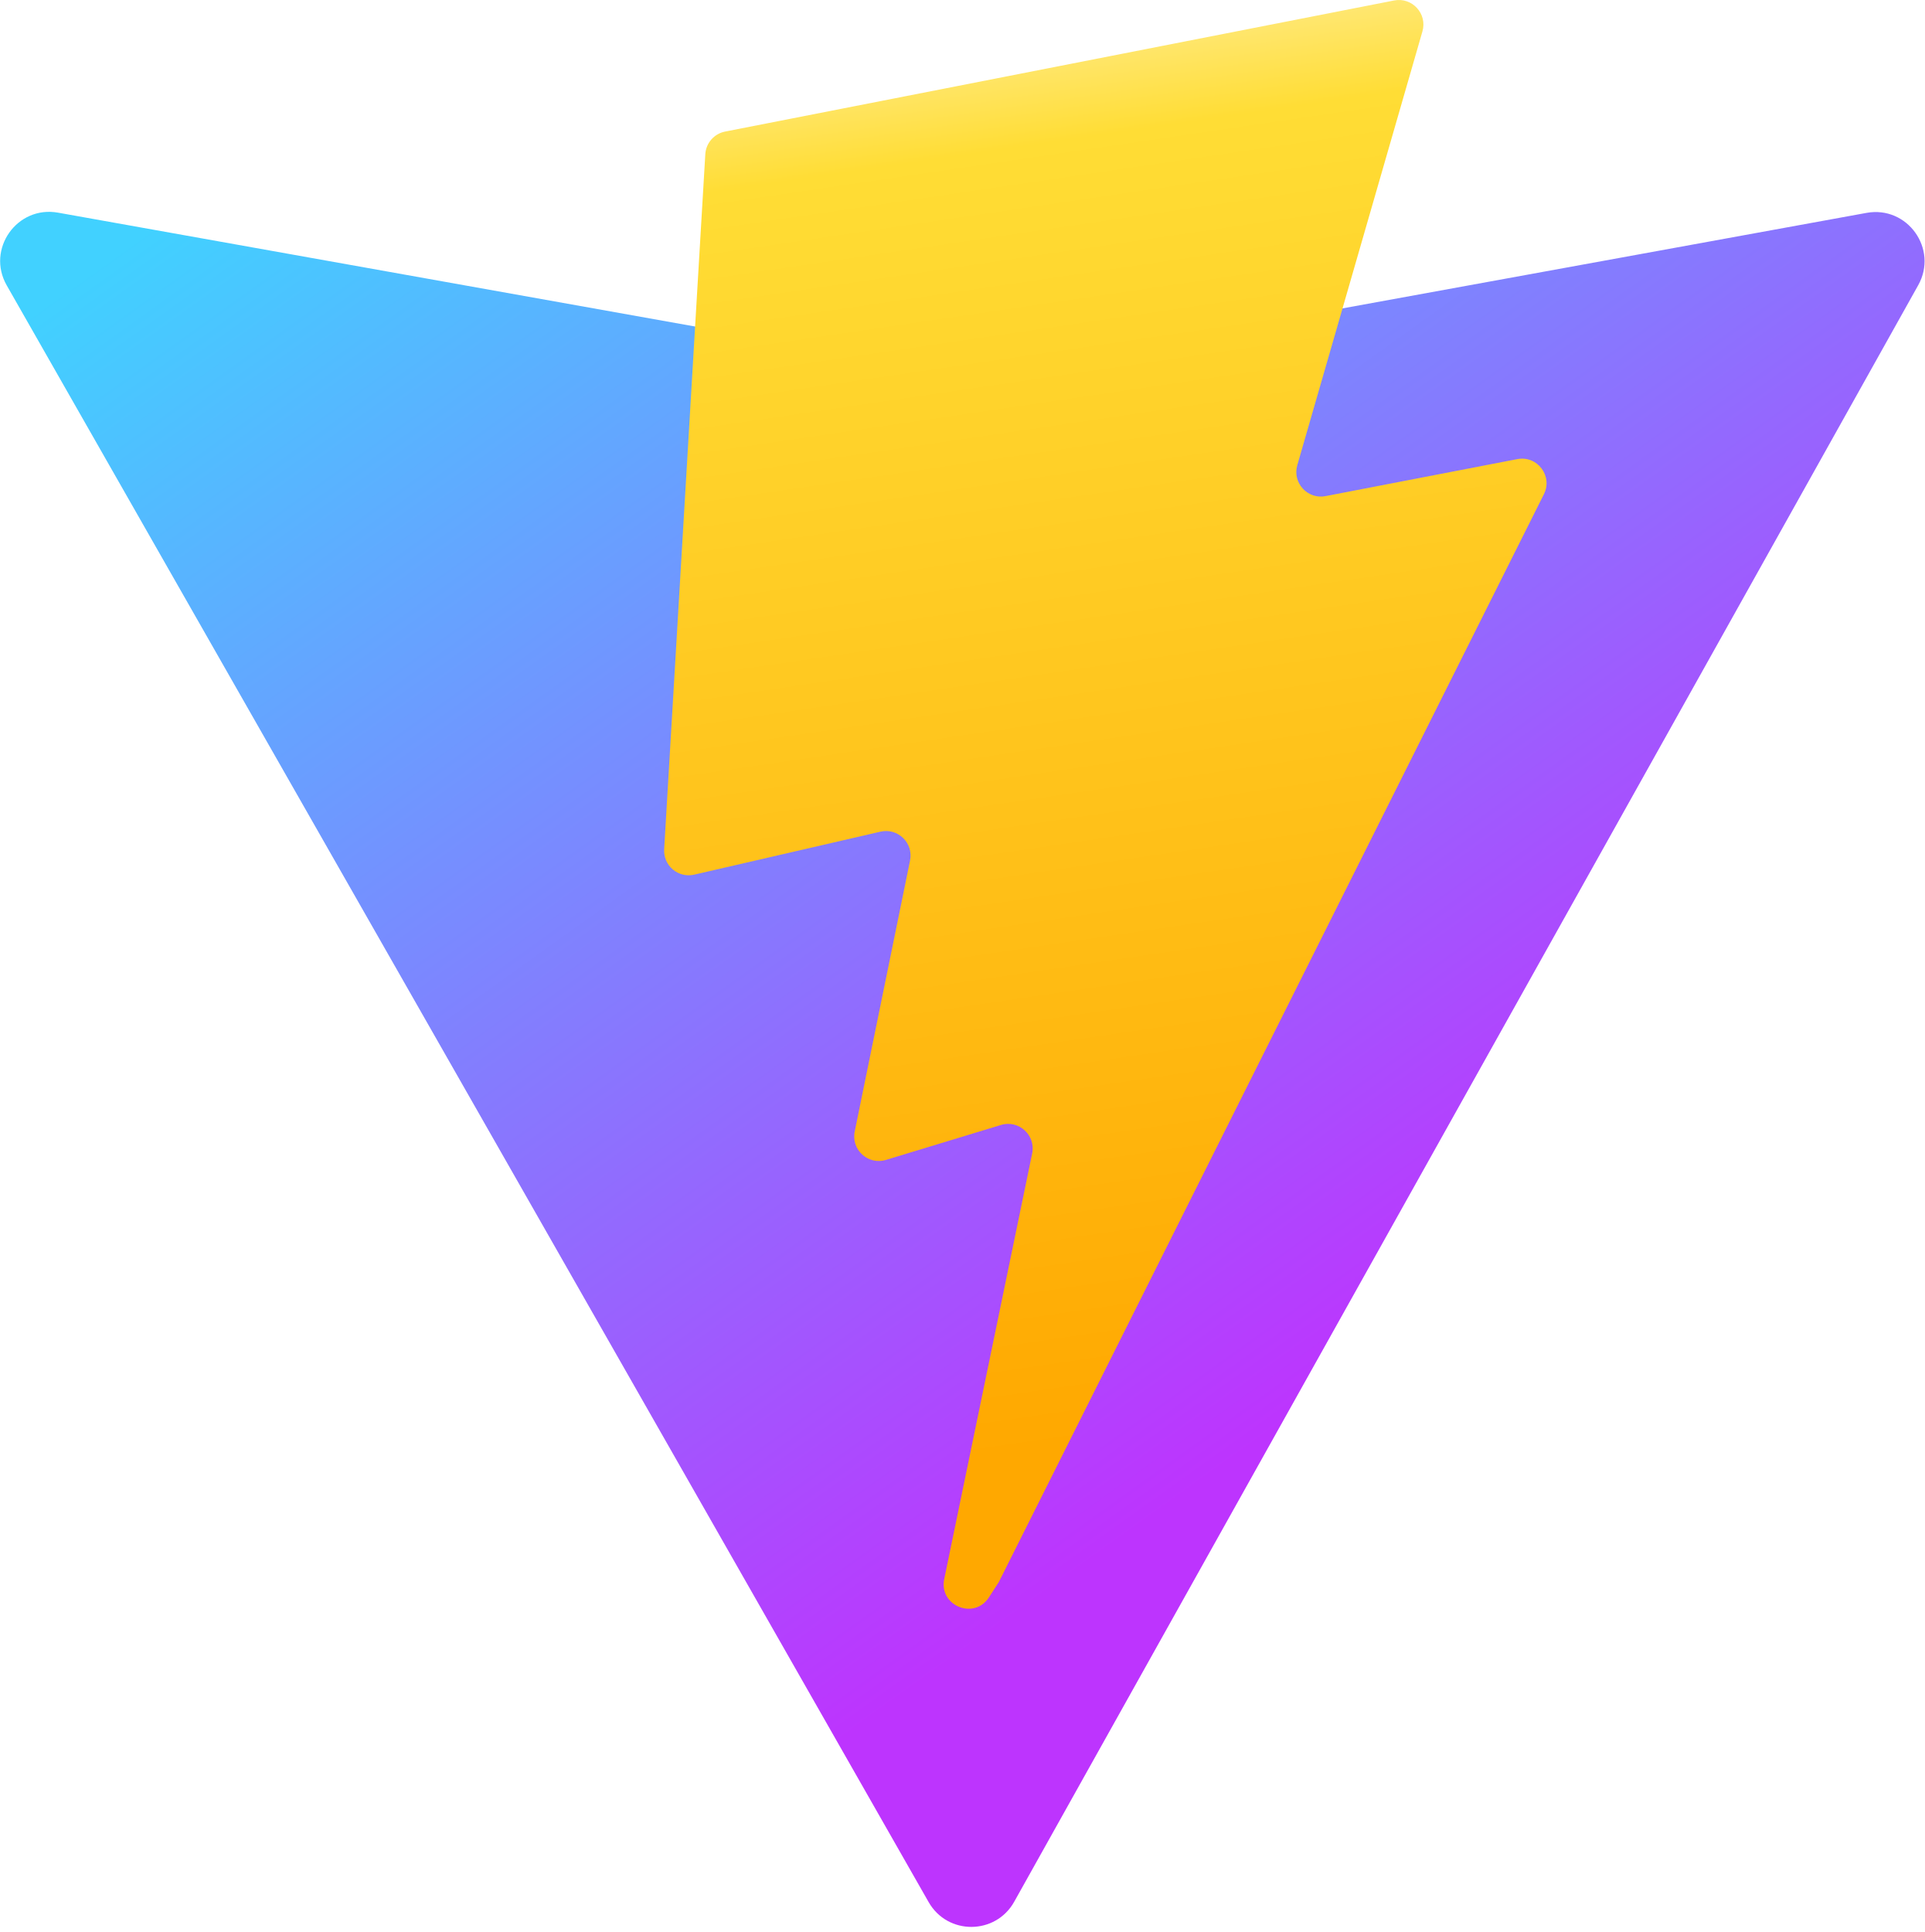
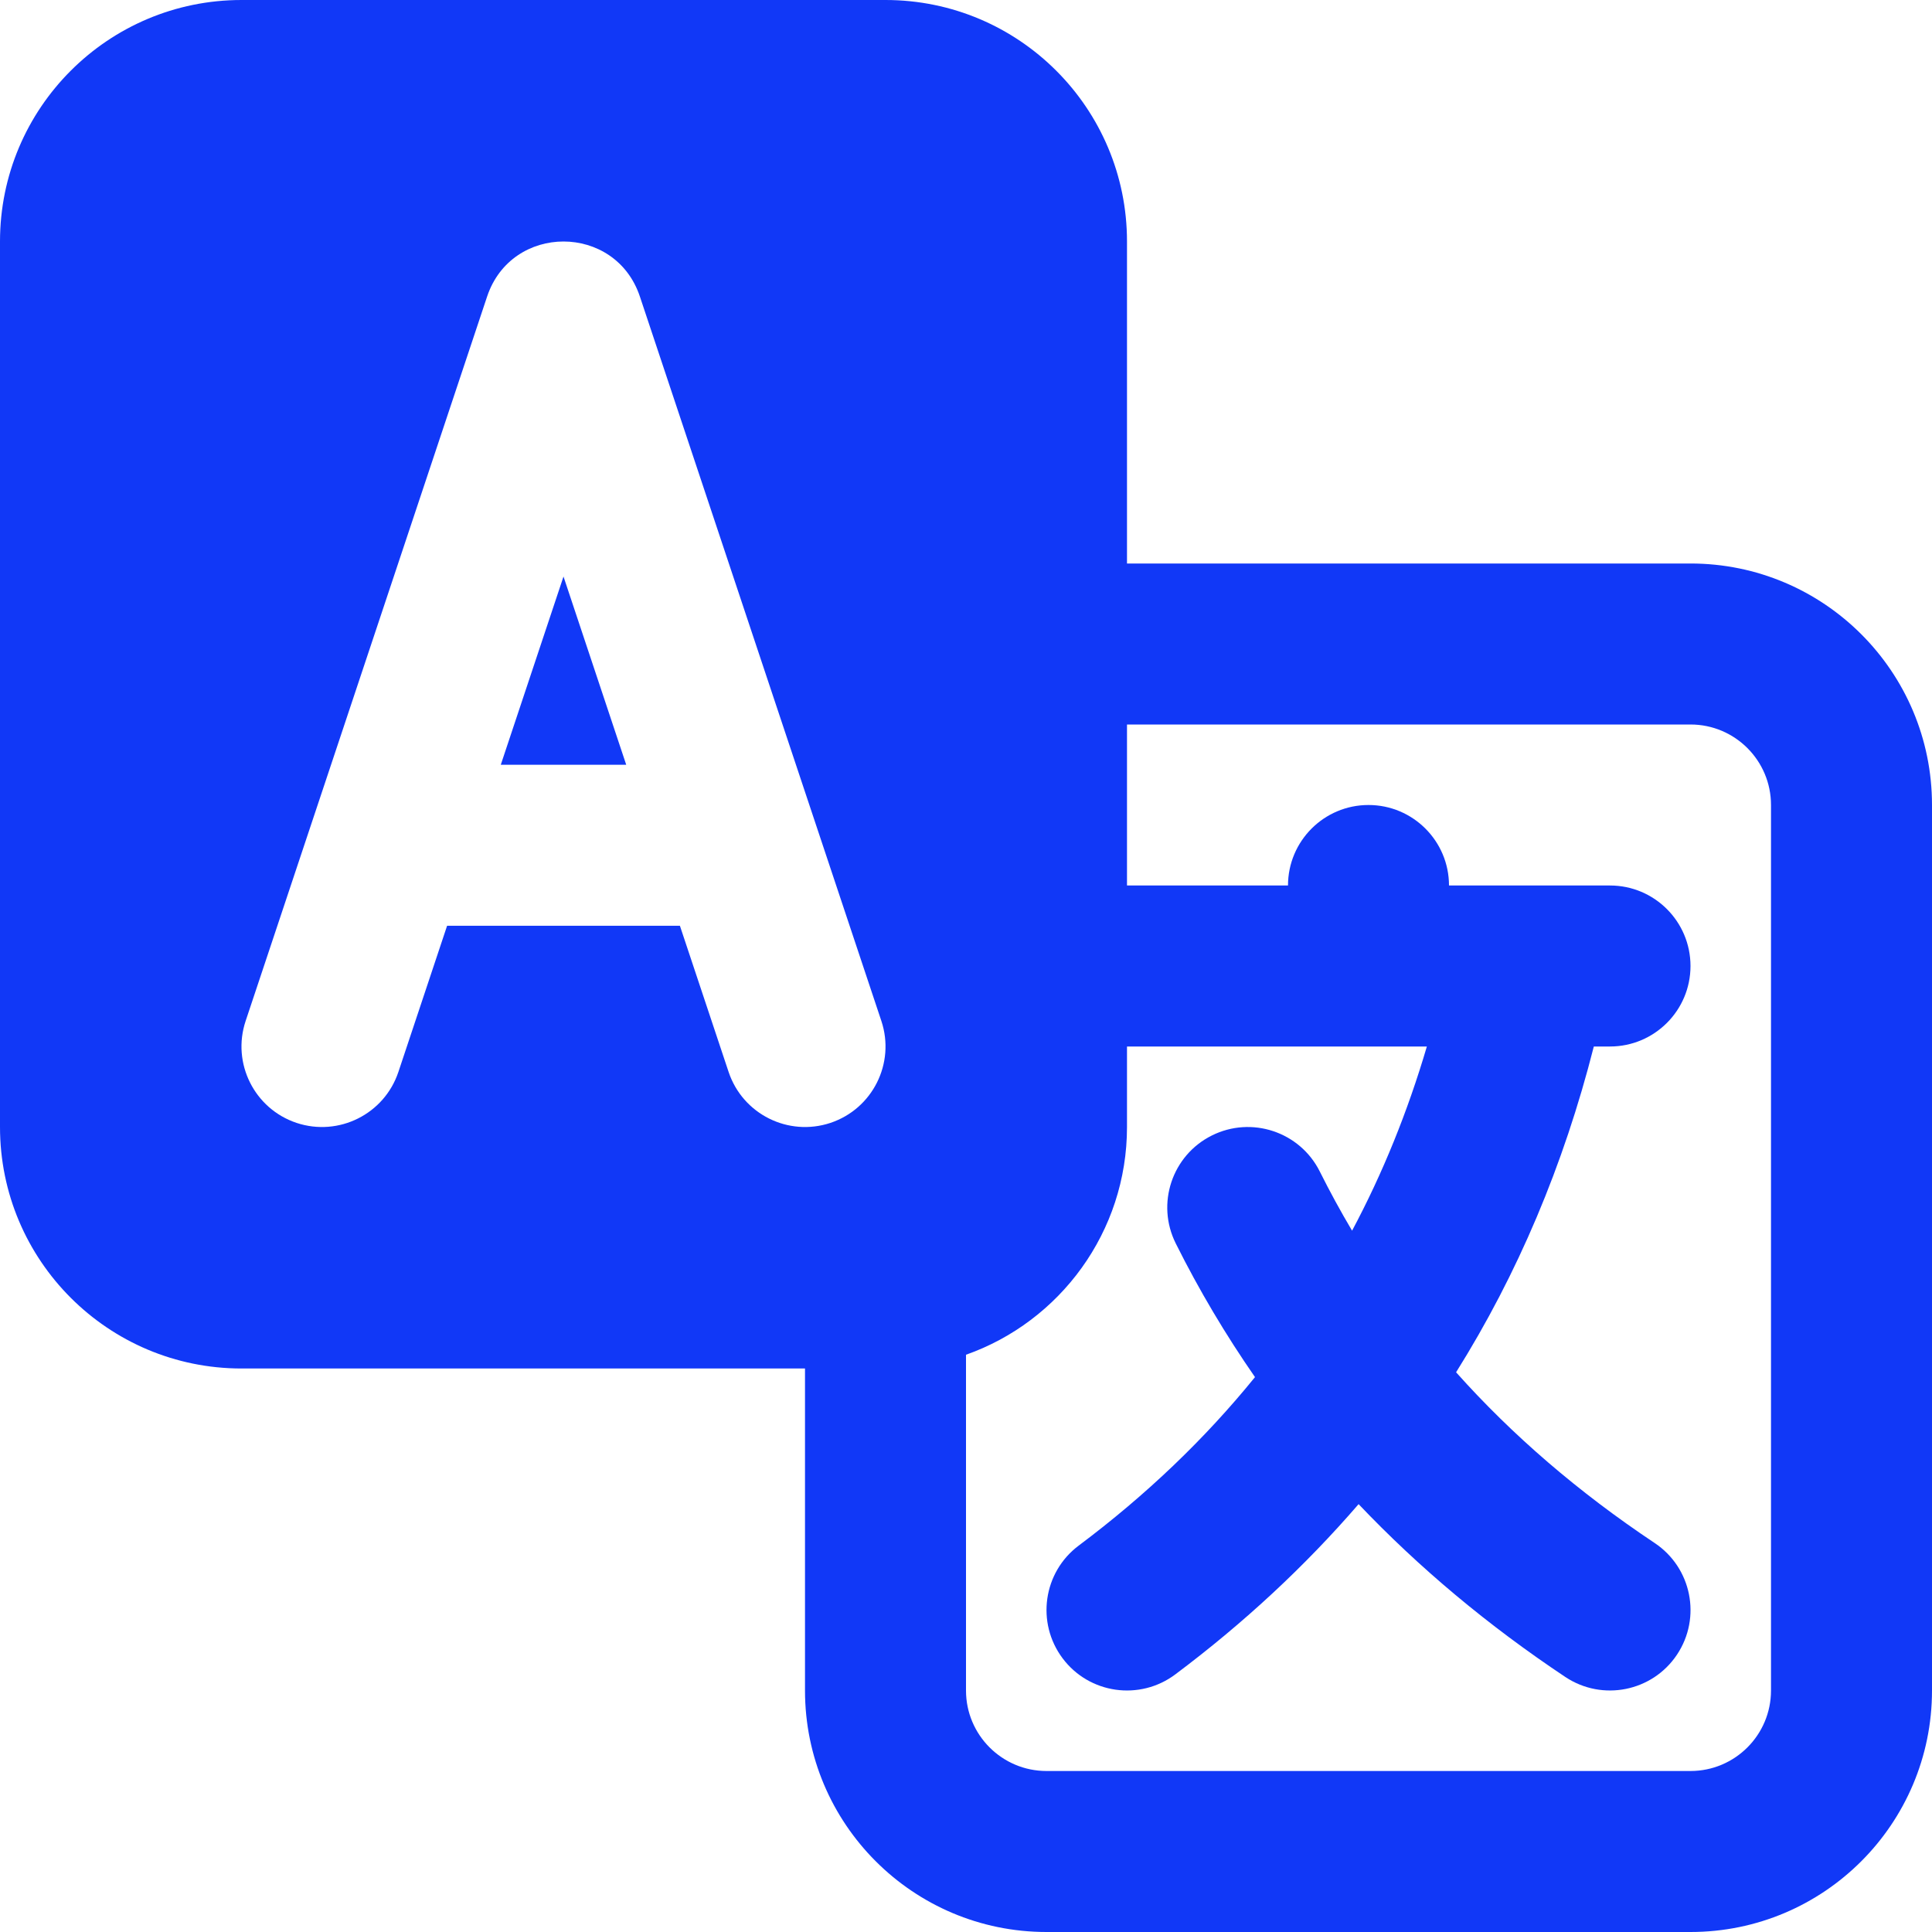
- <svg xmlns="http://www.w3.org/2000/svg" aria-hidden="true" role="img" class="iconify iconify--logos" width="31.88" height="32" preserveAspectRatio="xMidYMid meet" viewBox="0 0 256 257">
-   <defs>
-     <linearGradient id="IconifyId1813088fe1fbc01fb466" x1="-.828%" x2="57.636%" y1="7.652%" y2="78.411%">
-       <stop offset="0%" stop-color="#41D1FF" />
-       <stop offset="100%" stop-color="#BD34FE" />
-     </linearGradient>
-     <linearGradient id="IconifyId1813088fe1fbc01fb467" x1="43.376%" x2="50.316%" y1="2.242%" y2="89.03%">
-       <stop offset="0%" stop-color="#FFEA83" />
-       <stop offset="8.333%" stop-color="#FFDD35" />
-       <stop offset="100%" stop-color="#FFA800" />
-     </linearGradient>
-   </defs>
-   <path fill="url(#IconifyId1813088fe1fbc01fb466)" d="M255.153 37.938L134.897 252.976c-2.483 4.44-8.862 4.466-11.382.048L.875 37.958c-2.746-4.814 1.371-10.646 6.827-9.67l120.385 21.517a6.537 6.537 0 0 0 2.322-.004l117.867-21.483c5.438-.991 9.574 4.796 6.877 9.62Z" />
-   <path fill="url(#IconifyId1813088fe1fbc01fb467)" d="M185.432.063L96.44 17.501a3.268 3.268 0 0 0-2.634 3.014l-5.474 92.456a3.268 3.268 0 0 0 3.997 3.378l24.777-5.718c2.318-.535 4.413 1.507 3.936 3.838l-7.361 36.047c-.495 2.426 1.782 4.5 4.151 3.78l15.304-4.649c2.372-.72 4.652 1.36 4.15 3.788l-11.698 56.621c-.732 3.542 3.979 5.473 5.943 2.437l1.313-2.028l72.516-144.72c1.215-2.423-.88-5.186-3.54-4.672l-25.505 4.922c-2.396.462-4.435-1.77-3.759-4.114l16.646-57.705c.677-2.35-1.37-4.583-3.769-4.113Z" />
+ <svg xmlns="http://www.w3.org/2000/svg" width="256px" height="256px" viewBox="0 0 24.00 24.00" id="meteor-icon-kit__solid-language" fill="none" stroke="#000000" stroke-width="0" transform="matrix(1, 0, 0, 1, 0, 0)">
+   <g id="SVGRepo_bgCarrier" stroke-width="0" />
+   <g id="SVGRepo_tracerCarrier" stroke-linecap="round" stroke-linejoin="round" />
+   <g id="SVGRepo_iconCarrier">
+     <path fill-rule="evenodd" clip-rule="evenodd" d="M14 7H21C22.657 7 24 8.343 24 10V21C24 22.657 22.657 24 21 24H13C11.343 24 10 22.657 10 21V17H3C1.343 17 0 15.657 0 14V3C0 1.343 1.343 0 3 0H11C12.657 0 14 1.343 14 3V7ZM14 9V11H16C16 10.448 16.448 10 17 10C17.552 10 18 10.448 18 11H18.979C18.992 11 19.005 11 19.018 11H20C20.552 11 21 11.448 21 12C21 12.552 20.552 13 20 13H19.799C19.424 14.476 18.853 15.826 18.088 17.047C18.788 17.831 19.61 18.538 20.555 19.168C21.014 19.474 21.139 20.095 20.832 20.555C20.526 21.014 19.905 21.138 19.445 20.832C18.483 20.191 17.627 19.474 16.877 18.685C16.213 19.454 15.454 20.16 14.6 20.8C14.158 21.131 13.531 21.042 13.2 20.6C12.869 20.158 12.958 19.531 13.4 19.2C14.238 18.572 14.967 17.875 15.59 17.107C15.224 16.579 14.895 16.026 14.606 15.447C14.359 14.953 14.559 14.353 15.053 14.106C15.547 13.859 16.148 14.059 16.395 14.553C16.52 14.803 16.654 15.049 16.796 15.288C17.177 14.574 17.486 13.811 17.725 13H14V14C14 15.306 13.165 16.418 12 16.829V21C12 21.552 12.448 22 13 22H21C21.552 22 22 21.552 22 21V10C22 9.448 21.552 9 21 9H14ZM6.221 9.5L7 7.162L7.779 9.5H6.221ZM5.554 11.5H8.446L9.051 13.316C9.226 13.84 9.792 14.123 10.316 13.949C10.84 13.774 11.123 13.208 10.949 12.684L7.949 3.684C7.645 2.772 6.355 2.772 6.051 3.684L3.051 12.684C2.877 13.208 3.16 13.774 3.684 13.949C4.208 14.123 4.774 13.84 4.949 13.316L5.554 11.5Z" fill="#1138F7" />
+   </g>
</svg>
